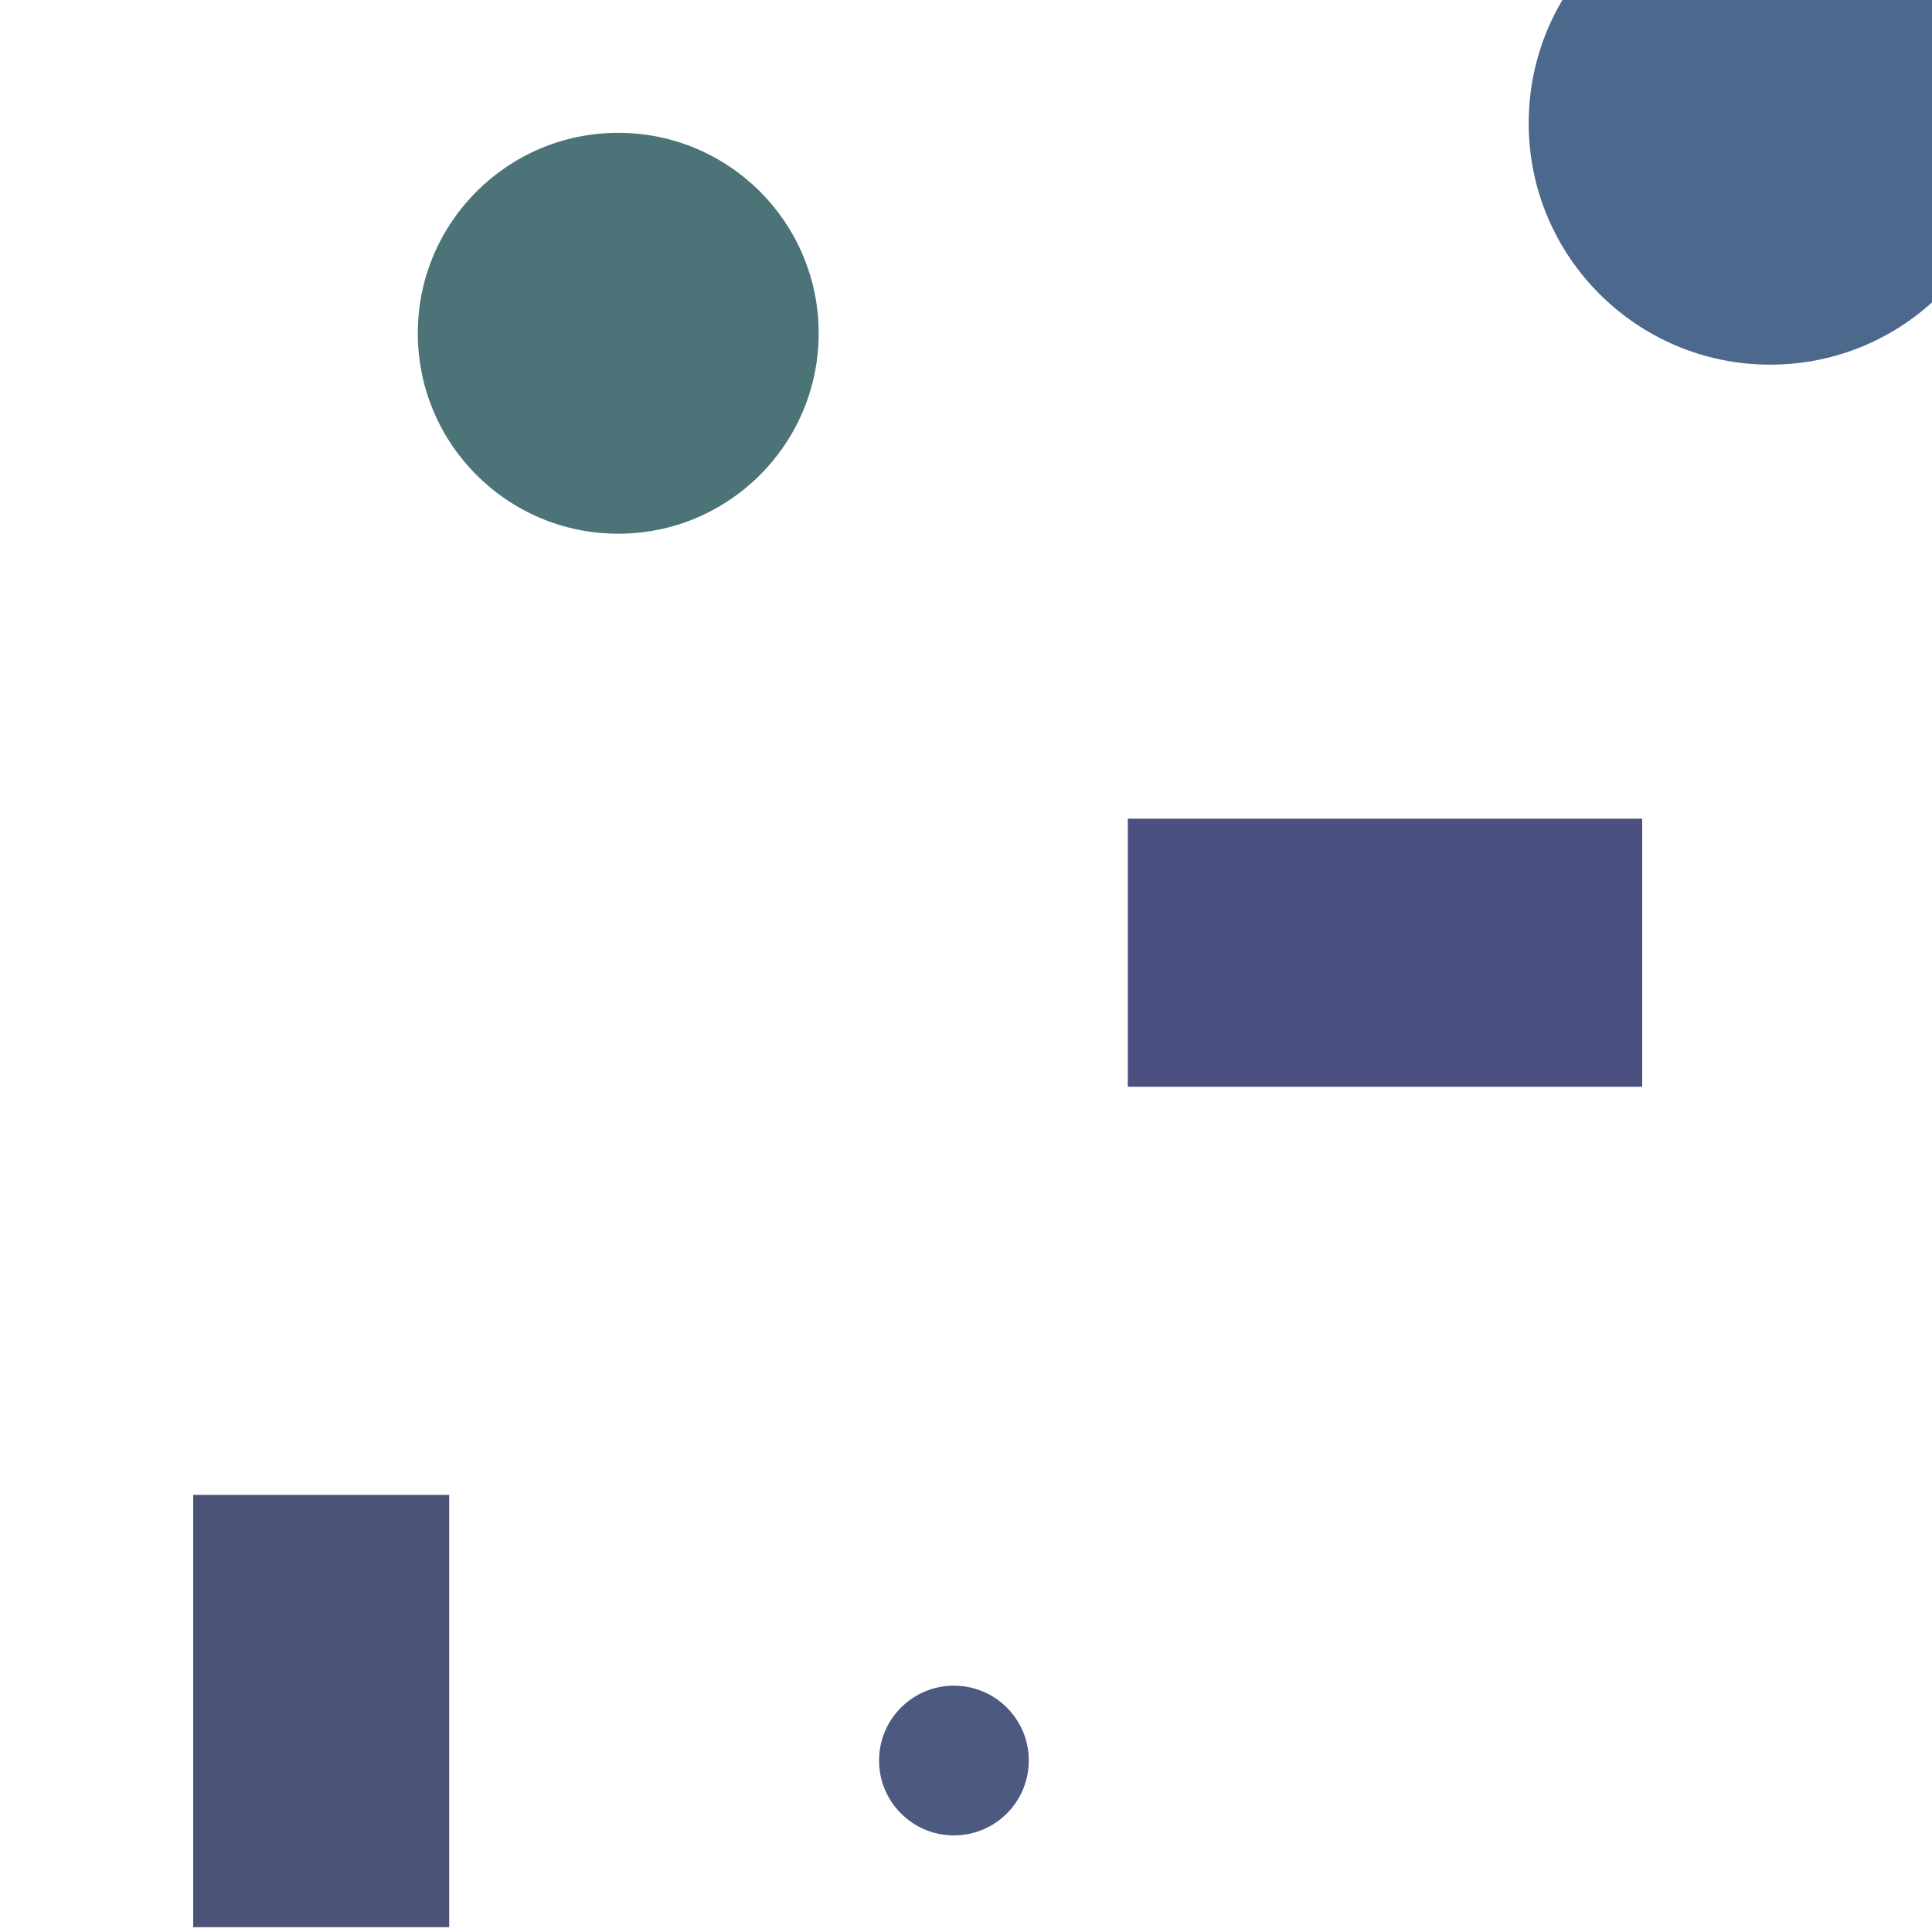
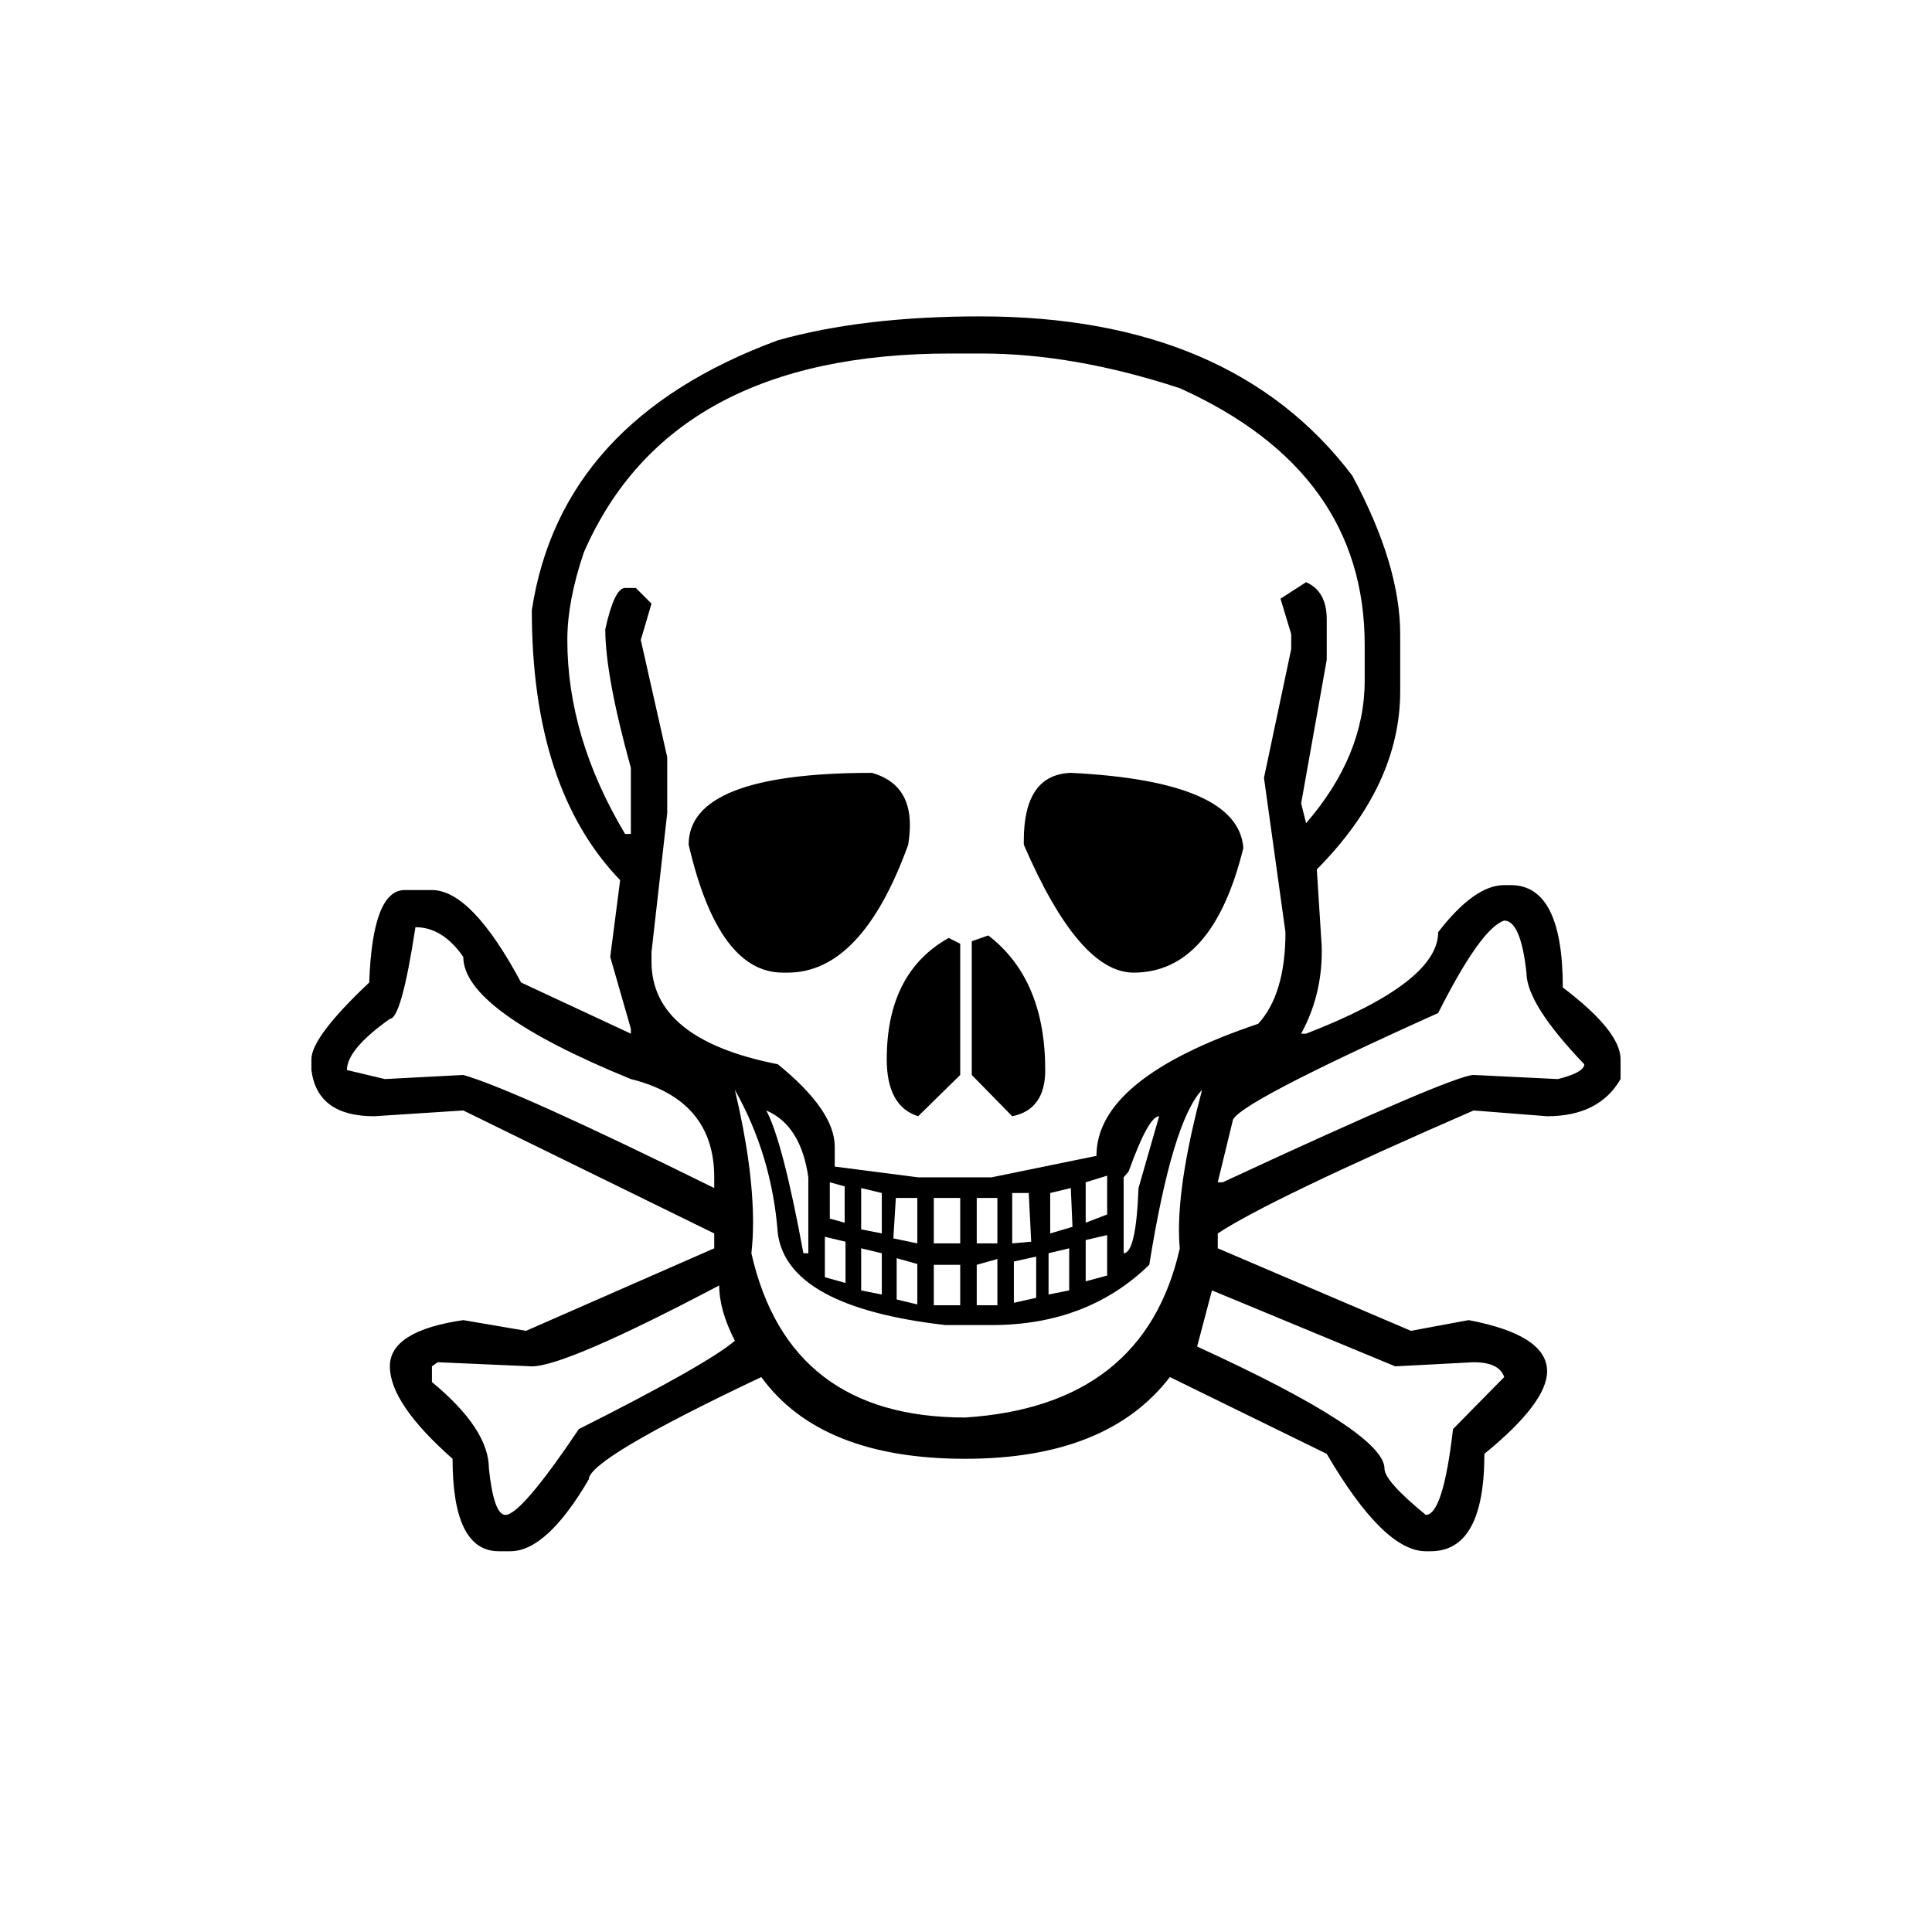
- <svg xmlns="http://www.w3.org/2000/svg" width="800px" height="800px" viewBox="0 0 800 800">
-   <circle cx="256" cy="138" r="83" fill="#003940" fill-opacity="0.7" />
-   <rect x="467" y="339" width="213" height="111" fill="#00074B" fill-opacity="0.7" />
-   <circle cx="395" cy="729" r="31" fill="#00144B" fill-opacity="0.7" />
-   <circle cx="733" cy="51" r="100" fill="#00285D" fill-opacity="0.7" />
-   <rect x="80" y="619" width="106" height="179" fill="#000B40" fill-opacity="0.7" />
+ <svg xmlns="http://www.w3.org/2000/svg" width="800" height="800" viewBox="0 0 800 800">
+   <text x="50%" y="50%" font-size="700" text-anchor="middle" dominant-baseline="central" font-family="Noto Color Emoji">
+     ☠️
+   </text>
</svg>
